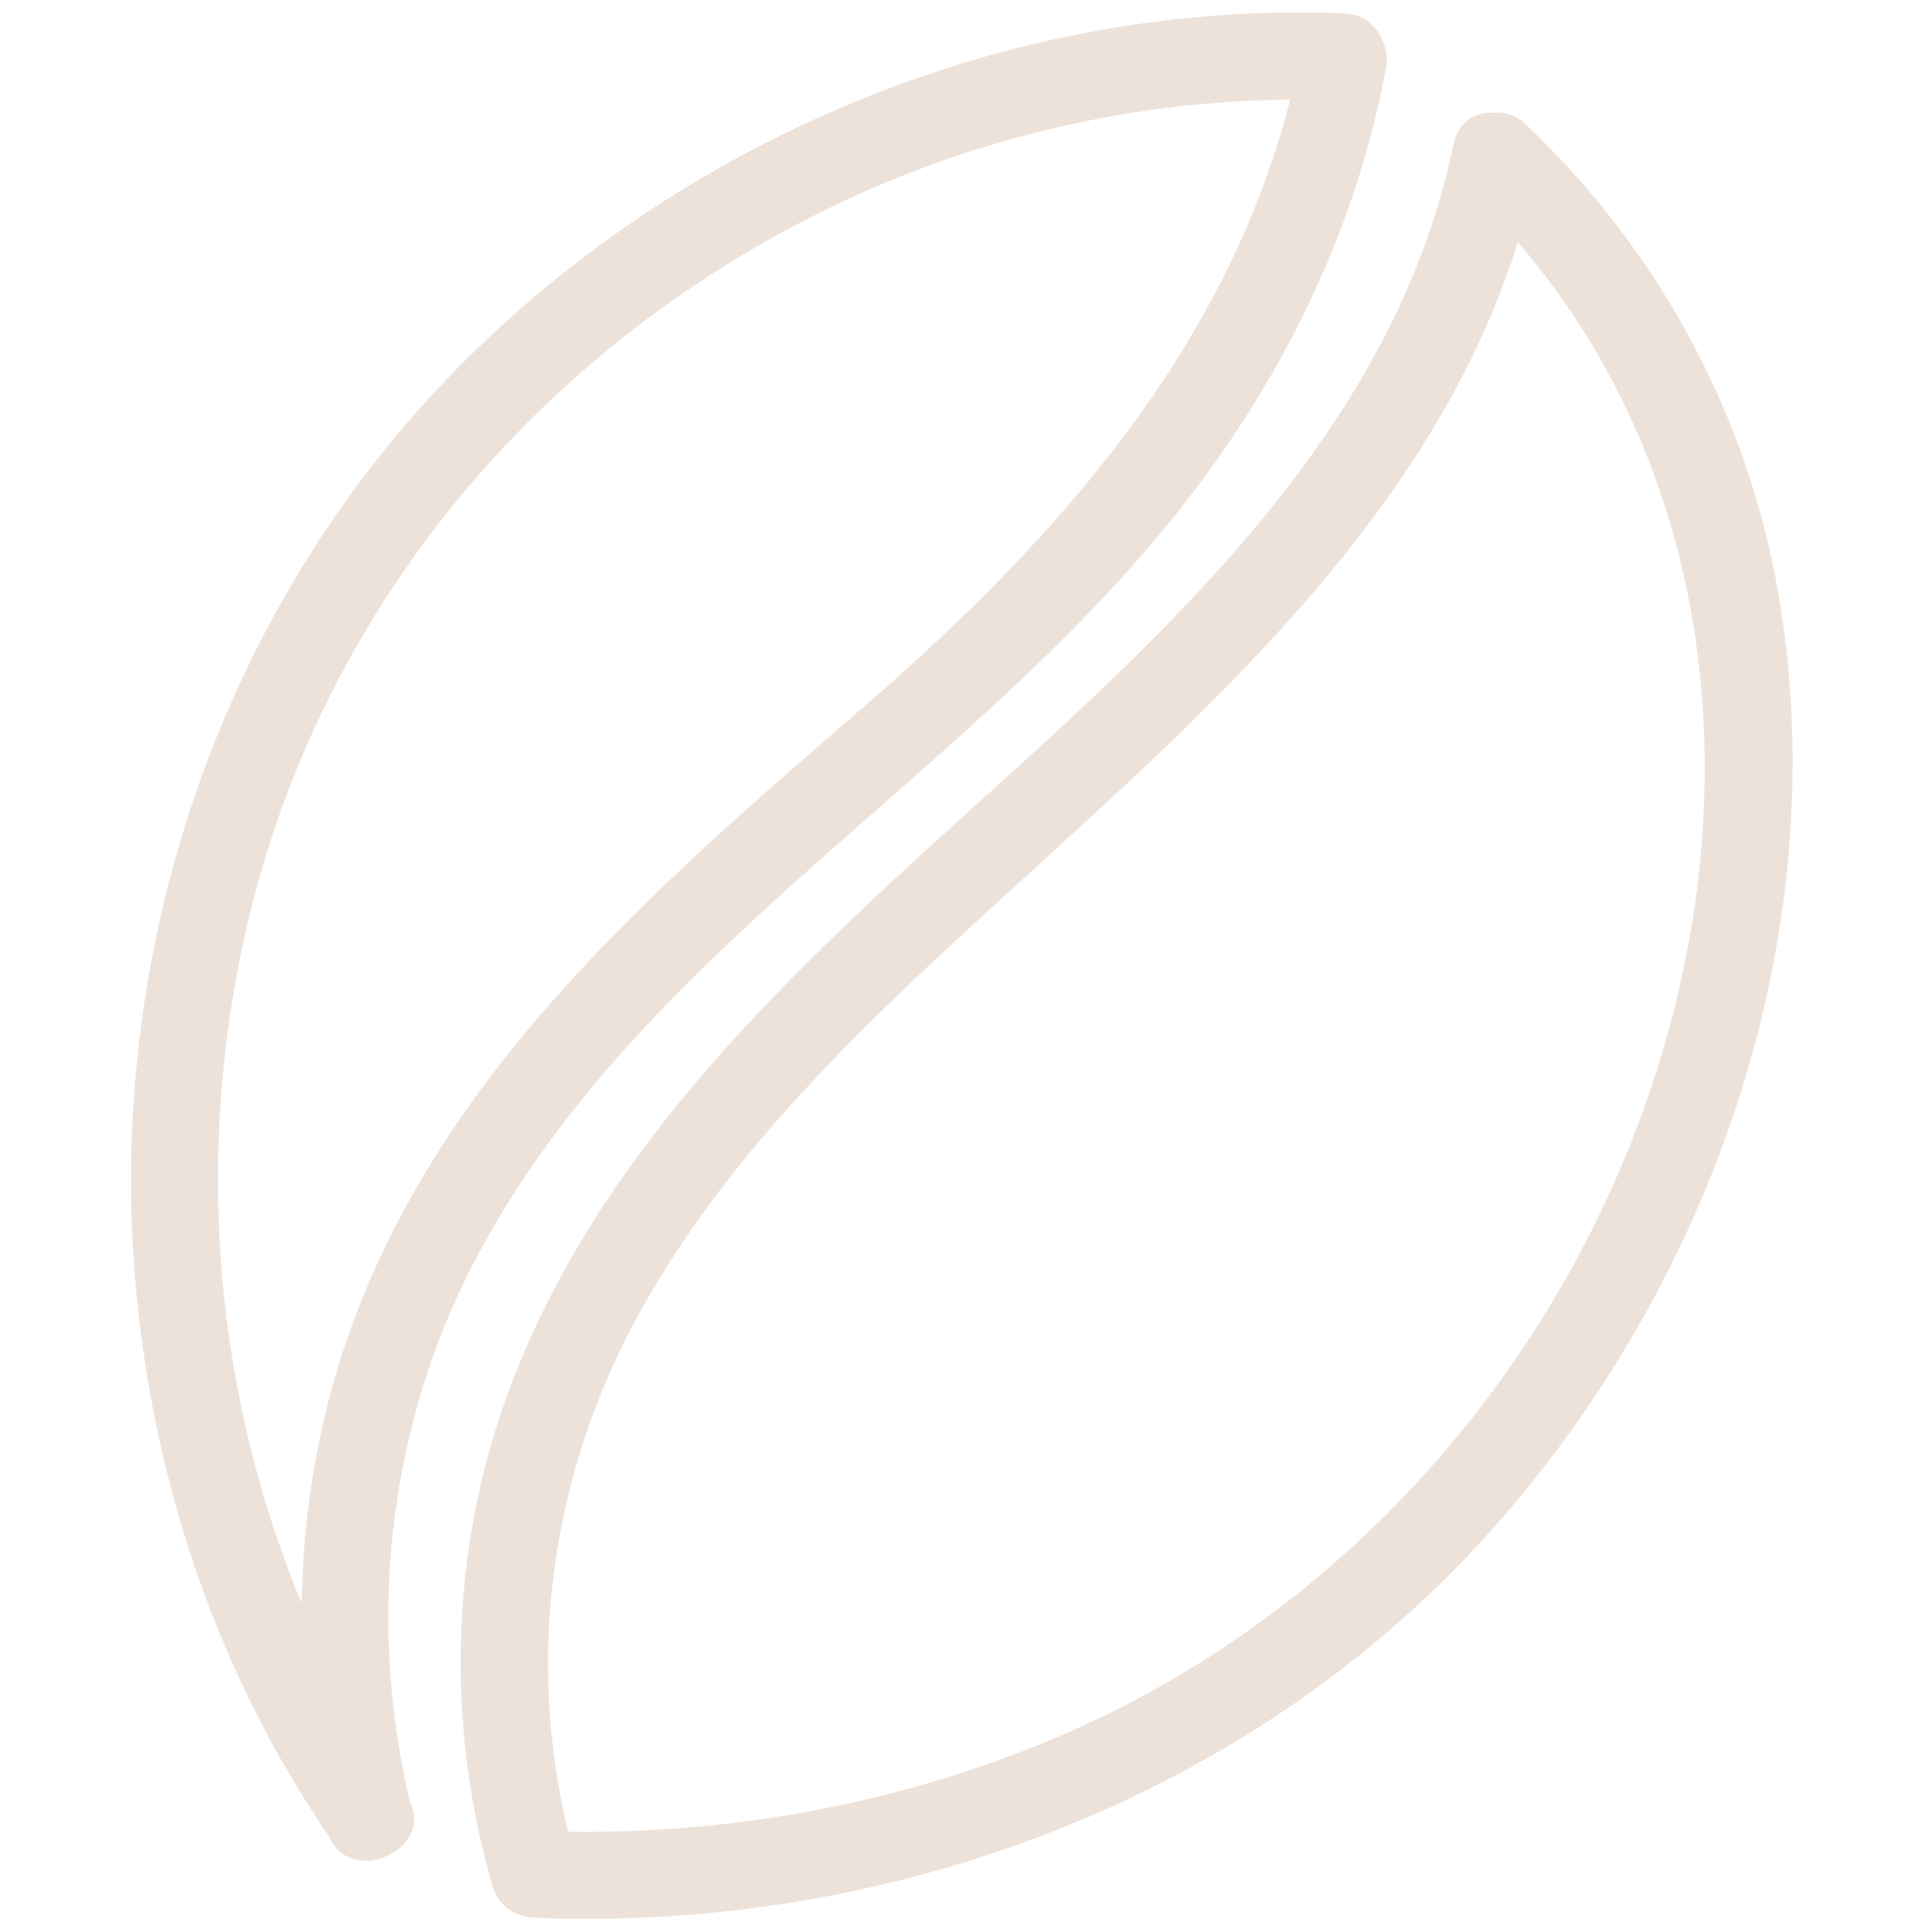
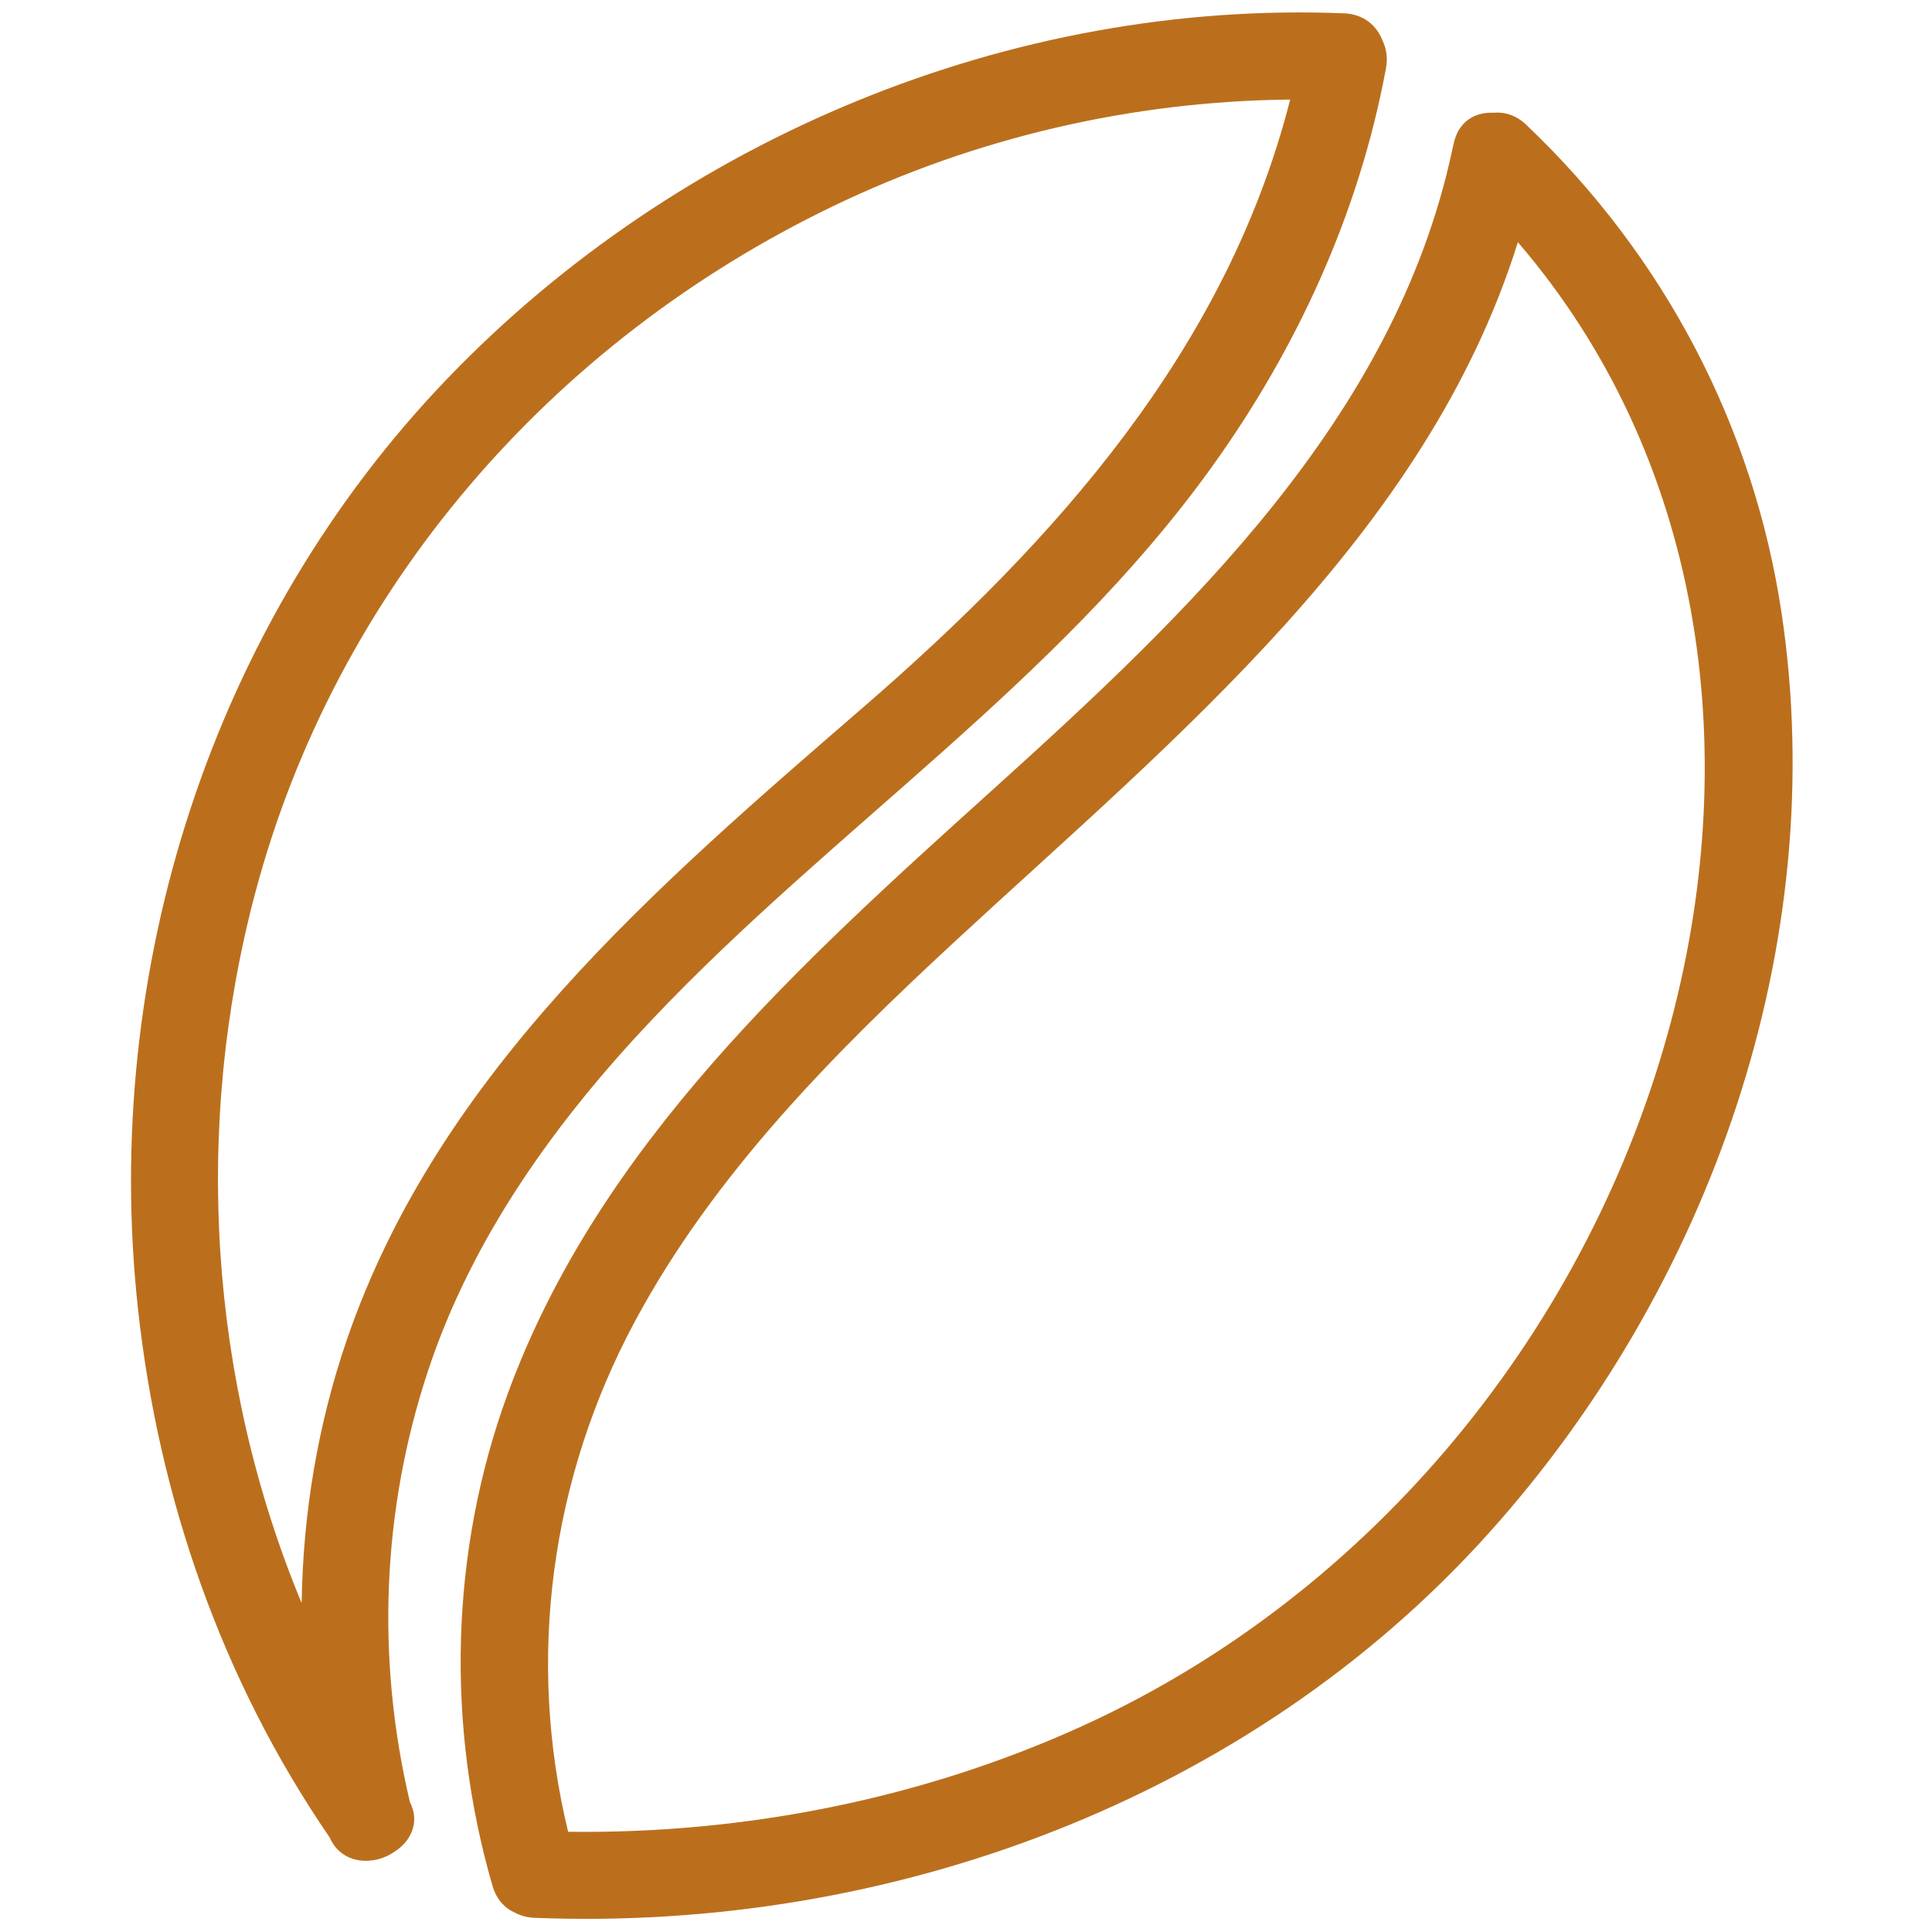
<svg xmlns="http://www.w3.org/2000/svg" width="500" zoomAndPan="magnify" viewBox="0 0 375 375" height="500" preserveAspectRatio="xMidYMid meet" version="1.0">
-   <path stroke-linecap="butt" transform="matrix(0.555951, -0.503407, 0.503407, 0.555951, 92.60624, 214.2399)" fill="none" stroke-linejoin="miter" d="M 0 2 L 95.732 2.001 " stroke="#ede2d9" stroke-width="4" stroke-opacity="1" stroke-miterlimit="4" />
-   <path fill="#ede2d9" d="M 83.102 266.004 C 91.727 240.016 107.965 217.543 126.637 197.824 C 161.723 160.77 205.039 132.57 235.121 90.762 C 251.77 67.629 263.816 41.352 269.012 13.266 C 269.391 11.223 269.09 9.406 268.348 7.879 C 267.254 5.039 264.777 2.742 260.879 2.586 C 196.23 -0.008 131.777 26.797 86.984 73.328 C 41.016 121.086 19.609 188.492 26.793 254.16 C 30.805 290.836 43.09 326.191 64.004 356.672 C 66.262 361.918 72.578 362.25 76.578 359.41 C 79.73 357.41 81.574 353.711 79.559 349.762 C 73 322.012 74.105 293.109 83.102 266.008 Z M 49.508 173.434 C 65.168 114.375 106.961 66.328 161.789 39.973 C 189.484 26.656 219.785 19.629 250.422 19.324 C 238.098 67.766 204.98 104.879 167.598 137.246 C 127.461 172 85.152 208.152 67.352 259.961 C 61.668 276.5 58.805 293.812 58.551 311.176 C 40.617 267.957 37.43 218.984 49.508 173.434 Z M 49.508 173.434 " fill-opacity="1" fill-rule="nonzero" />
-   <path fill="#ede2d9" d="M 345.812 119.062 C 340.363 82.633 322.918 49.562 296.242 24.219 C 294.242 22.32 291.98 21.676 289.848 21.887 C 286.402 21.715 283.051 23.508 282.145 27.941 C 282.105 28.121 282.062 28.297 282.023 28.473 C 281.941 28.766 281.871 29.062 281.824 29.367 C 270.605 81.227 230.656 119.012 192.723 153.25 C 155.406 186.93 116.246 222.141 98.523 270.594 C 87.355 301.129 86.543 334.891 95.598 366.051 C 96.379 368.742 98.051 370.438 100.043 371.297 C 101.09 371.84 102.312 372.188 103.73 372.246 C 172.578 375.012 242.387 349.32 288.859 297.703 C 331.918 249.879 355.422 183.32 345.812 119.062 Z M 324.406 198.027 C 308.688 257.613 266.508 309.238 210.32 334.91 C 179.148 349.152 144.516 355.988 110.273 355.547 C 102.152 322.062 106.844 287.004 123.223 256.5 C 138.621 227.816 161.844 204.465 185.535 182.555 C 227.957 143.324 276.887 103.738 294.617 47.008 C 330.293 88.52 338.406 144.969 324.406 198.027 Z M 324.406 198.027 " fill-opacity="1" fill-rule="nonzero" />
+   <path stroke-linecap="butt" transform="matrix(0.555951, -0.503407, 0.503407, 0.555951, 92.60624, 214.2399)" fill="none" stroke-linejoin="miter" d="M 0 2 L 95.732 2.001 " stroke="#bb6f1d" stroke-width="4" stroke-opacity="1" stroke-miterlimit="4" />
+   <path fill="#bb6f1d" d="M 83.102 266.004 C 91.727 240.016 107.965 217.543 126.637 197.824 C 161.723 160.77 205.039 132.57 235.121 90.762 C 251.77 67.629 263.816 41.352 269.012 13.266 C 269.391 11.223 269.09 9.406 268.348 7.879 C 267.254 5.039 264.777 2.742 260.879 2.586 C 196.23 -0.008 131.777 26.797 86.984 73.328 C 41.016 121.086 19.609 188.492 26.793 254.16 C 30.805 290.836 43.09 326.191 64.004 356.672 C 66.262 361.918 72.578 362.25 76.578 359.41 C 79.73 357.41 81.574 353.711 79.559 349.762 C 73 322.012 74.105 293.109 83.102 266.008 Z M 49.508 173.434 C 65.168 114.375 106.961 66.328 161.789 39.973 C 189.484 26.656 219.785 19.629 250.422 19.324 C 238.098 67.766 204.98 104.879 167.598 137.246 C 127.461 172 85.152 208.152 67.352 259.961 C 61.668 276.5 58.805 293.812 58.551 311.176 C 40.617 267.957 37.43 218.984 49.508 173.434 Z M 49.508 173.434 " fill-opacity="1" fill-rule="nonzero" />
+   <path fill="#bb6f1d" d="M 345.812 119.062 C 340.363 82.633 322.918 49.562 296.242 24.219 C 294.242 22.32 291.98 21.676 289.848 21.887 C 286.402 21.715 283.051 23.508 282.145 27.941 C 282.105 28.121 282.062 28.297 282.023 28.473 C 281.941 28.766 281.871 29.062 281.824 29.367 C 270.605 81.227 230.656 119.012 192.723 153.25 C 155.406 186.93 116.246 222.141 98.523 270.594 C 87.355 301.129 86.543 334.891 95.598 366.051 C 96.379 368.742 98.051 370.438 100.043 371.297 C 101.09 371.84 102.312 372.188 103.73 372.246 C 172.578 375.012 242.387 349.32 288.859 297.703 C 331.918 249.879 355.422 183.32 345.812 119.062 Z M 324.406 198.027 C 308.688 257.613 266.508 309.238 210.32 334.91 C 179.148 349.152 144.516 355.988 110.273 355.547 C 102.152 322.062 106.844 287.004 123.223 256.5 C 138.621 227.816 161.844 204.465 185.535 182.555 C 227.957 143.324 276.887 103.738 294.617 47.008 C 330.293 88.52 338.406 144.969 324.406 198.027 Z M 324.406 198.027 " fill-opacity="1" fill-rule="nonzero" />
</svg>
